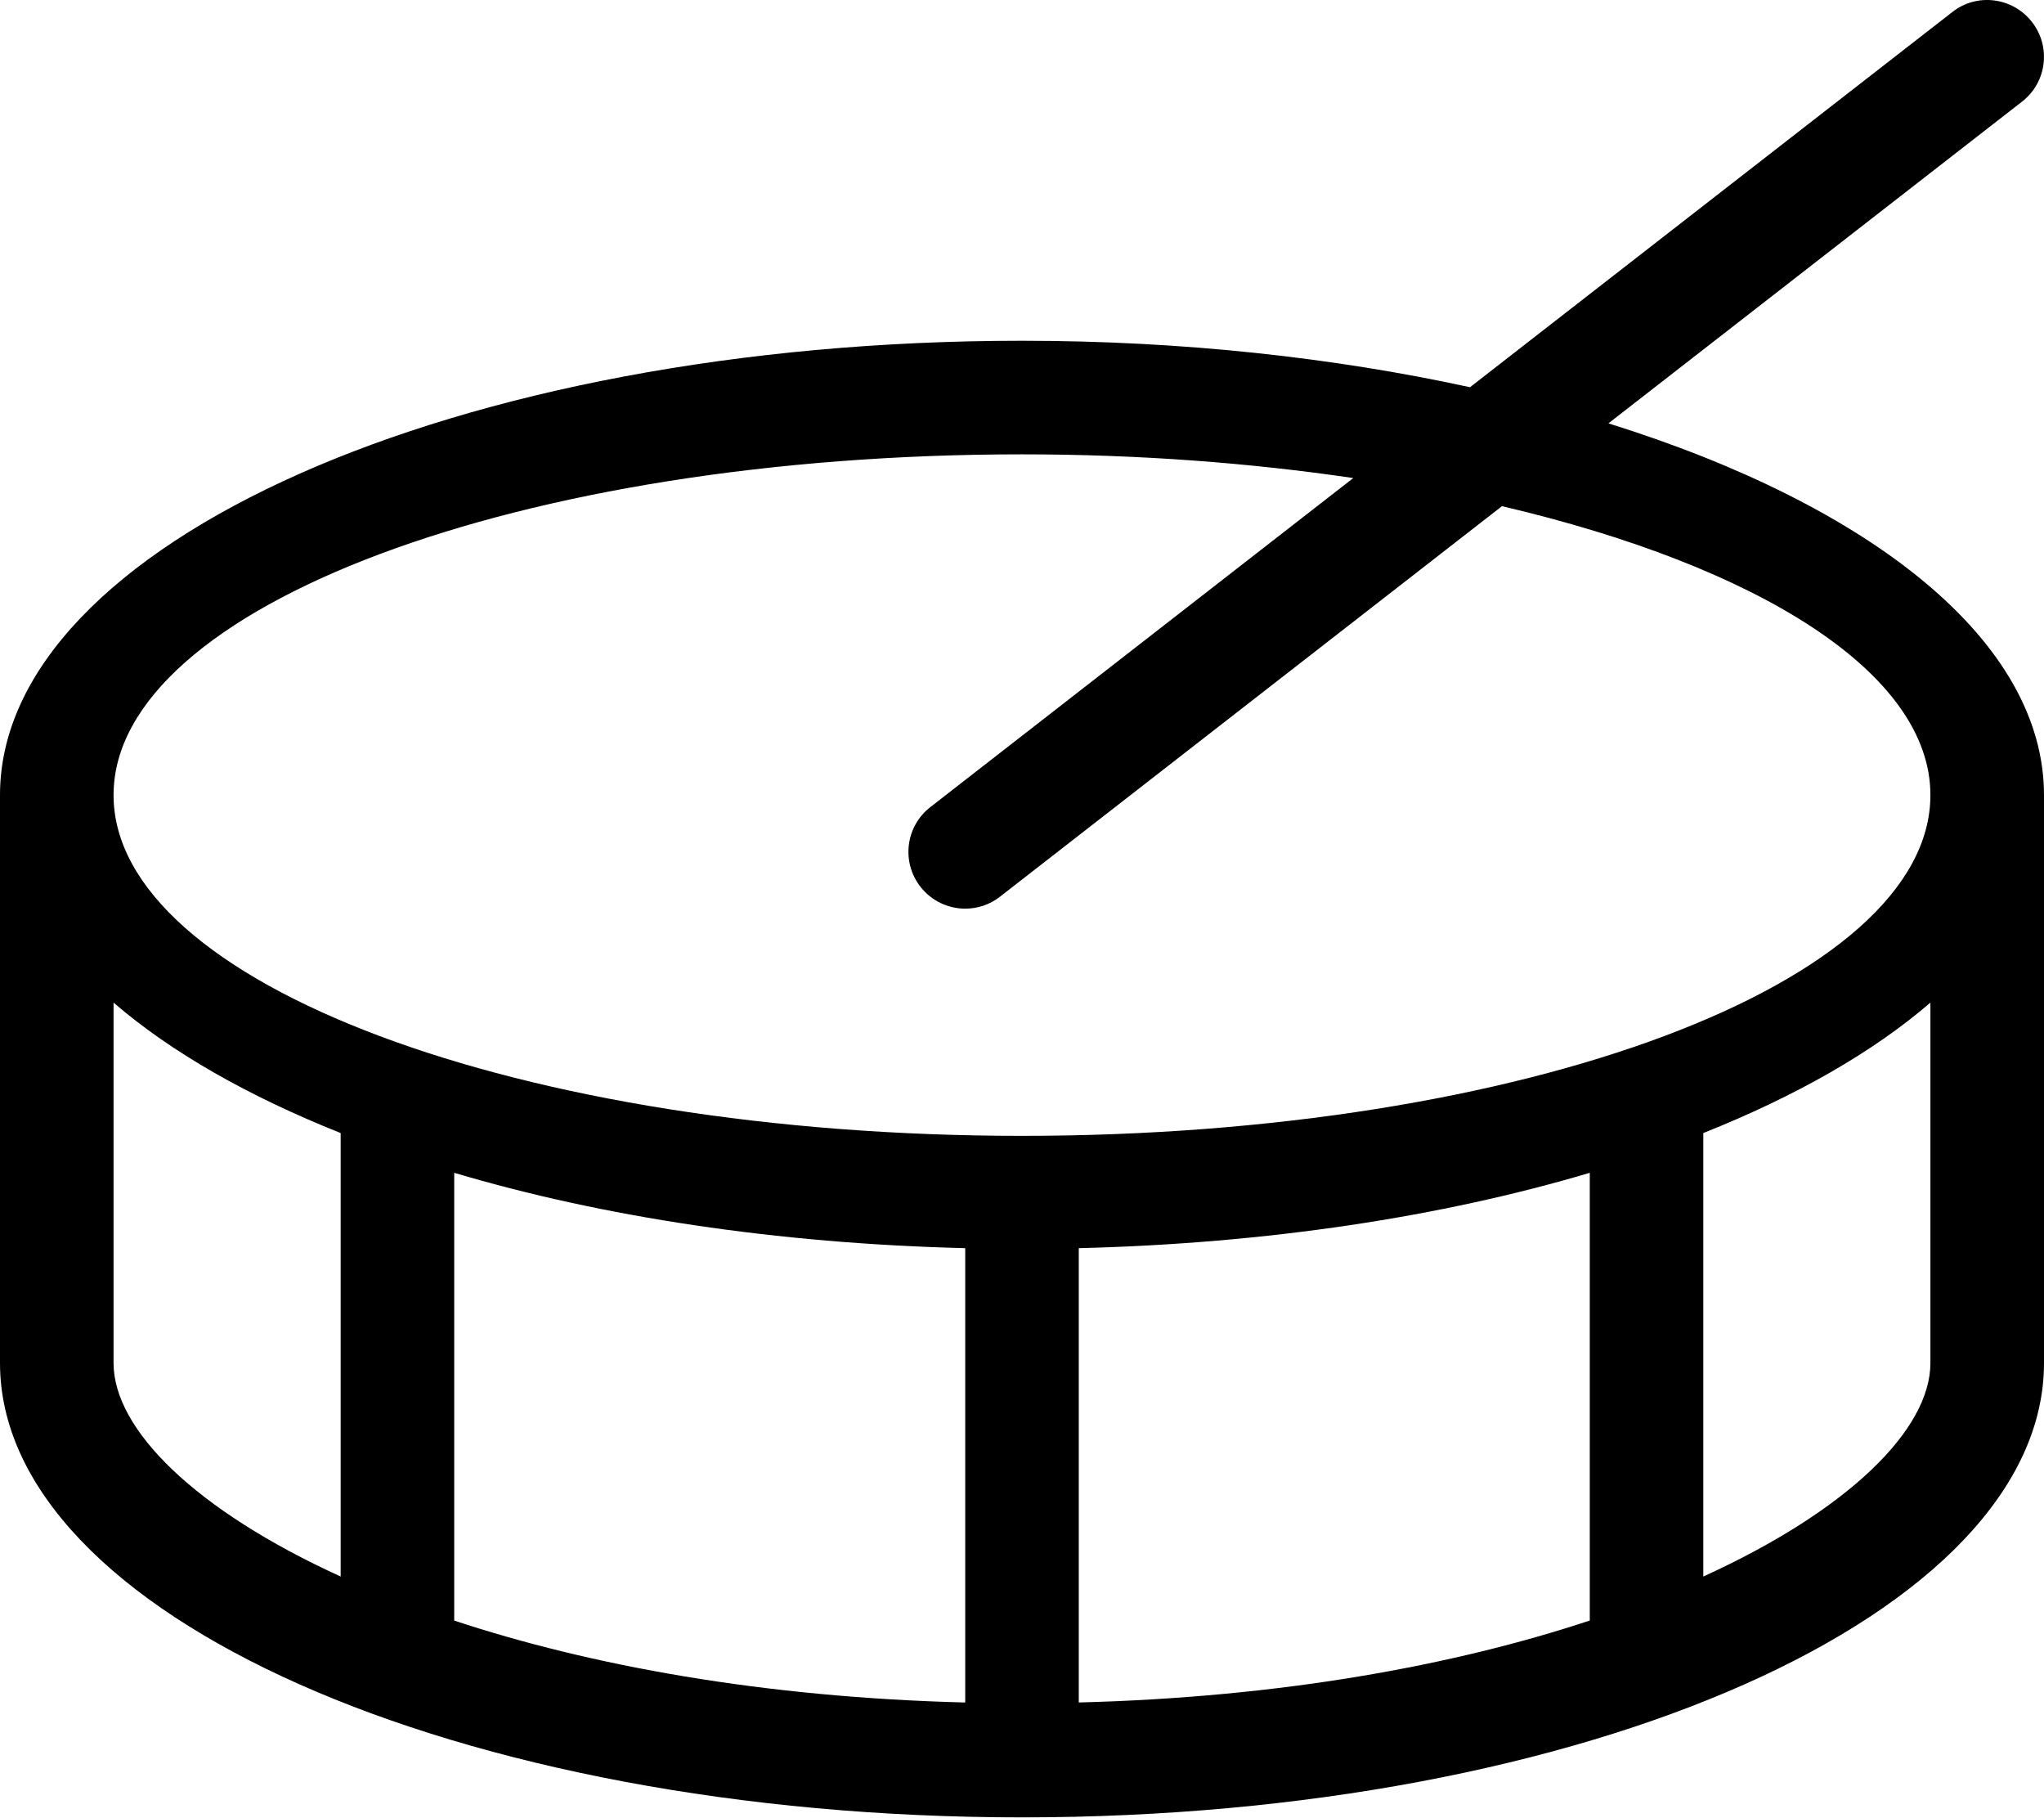
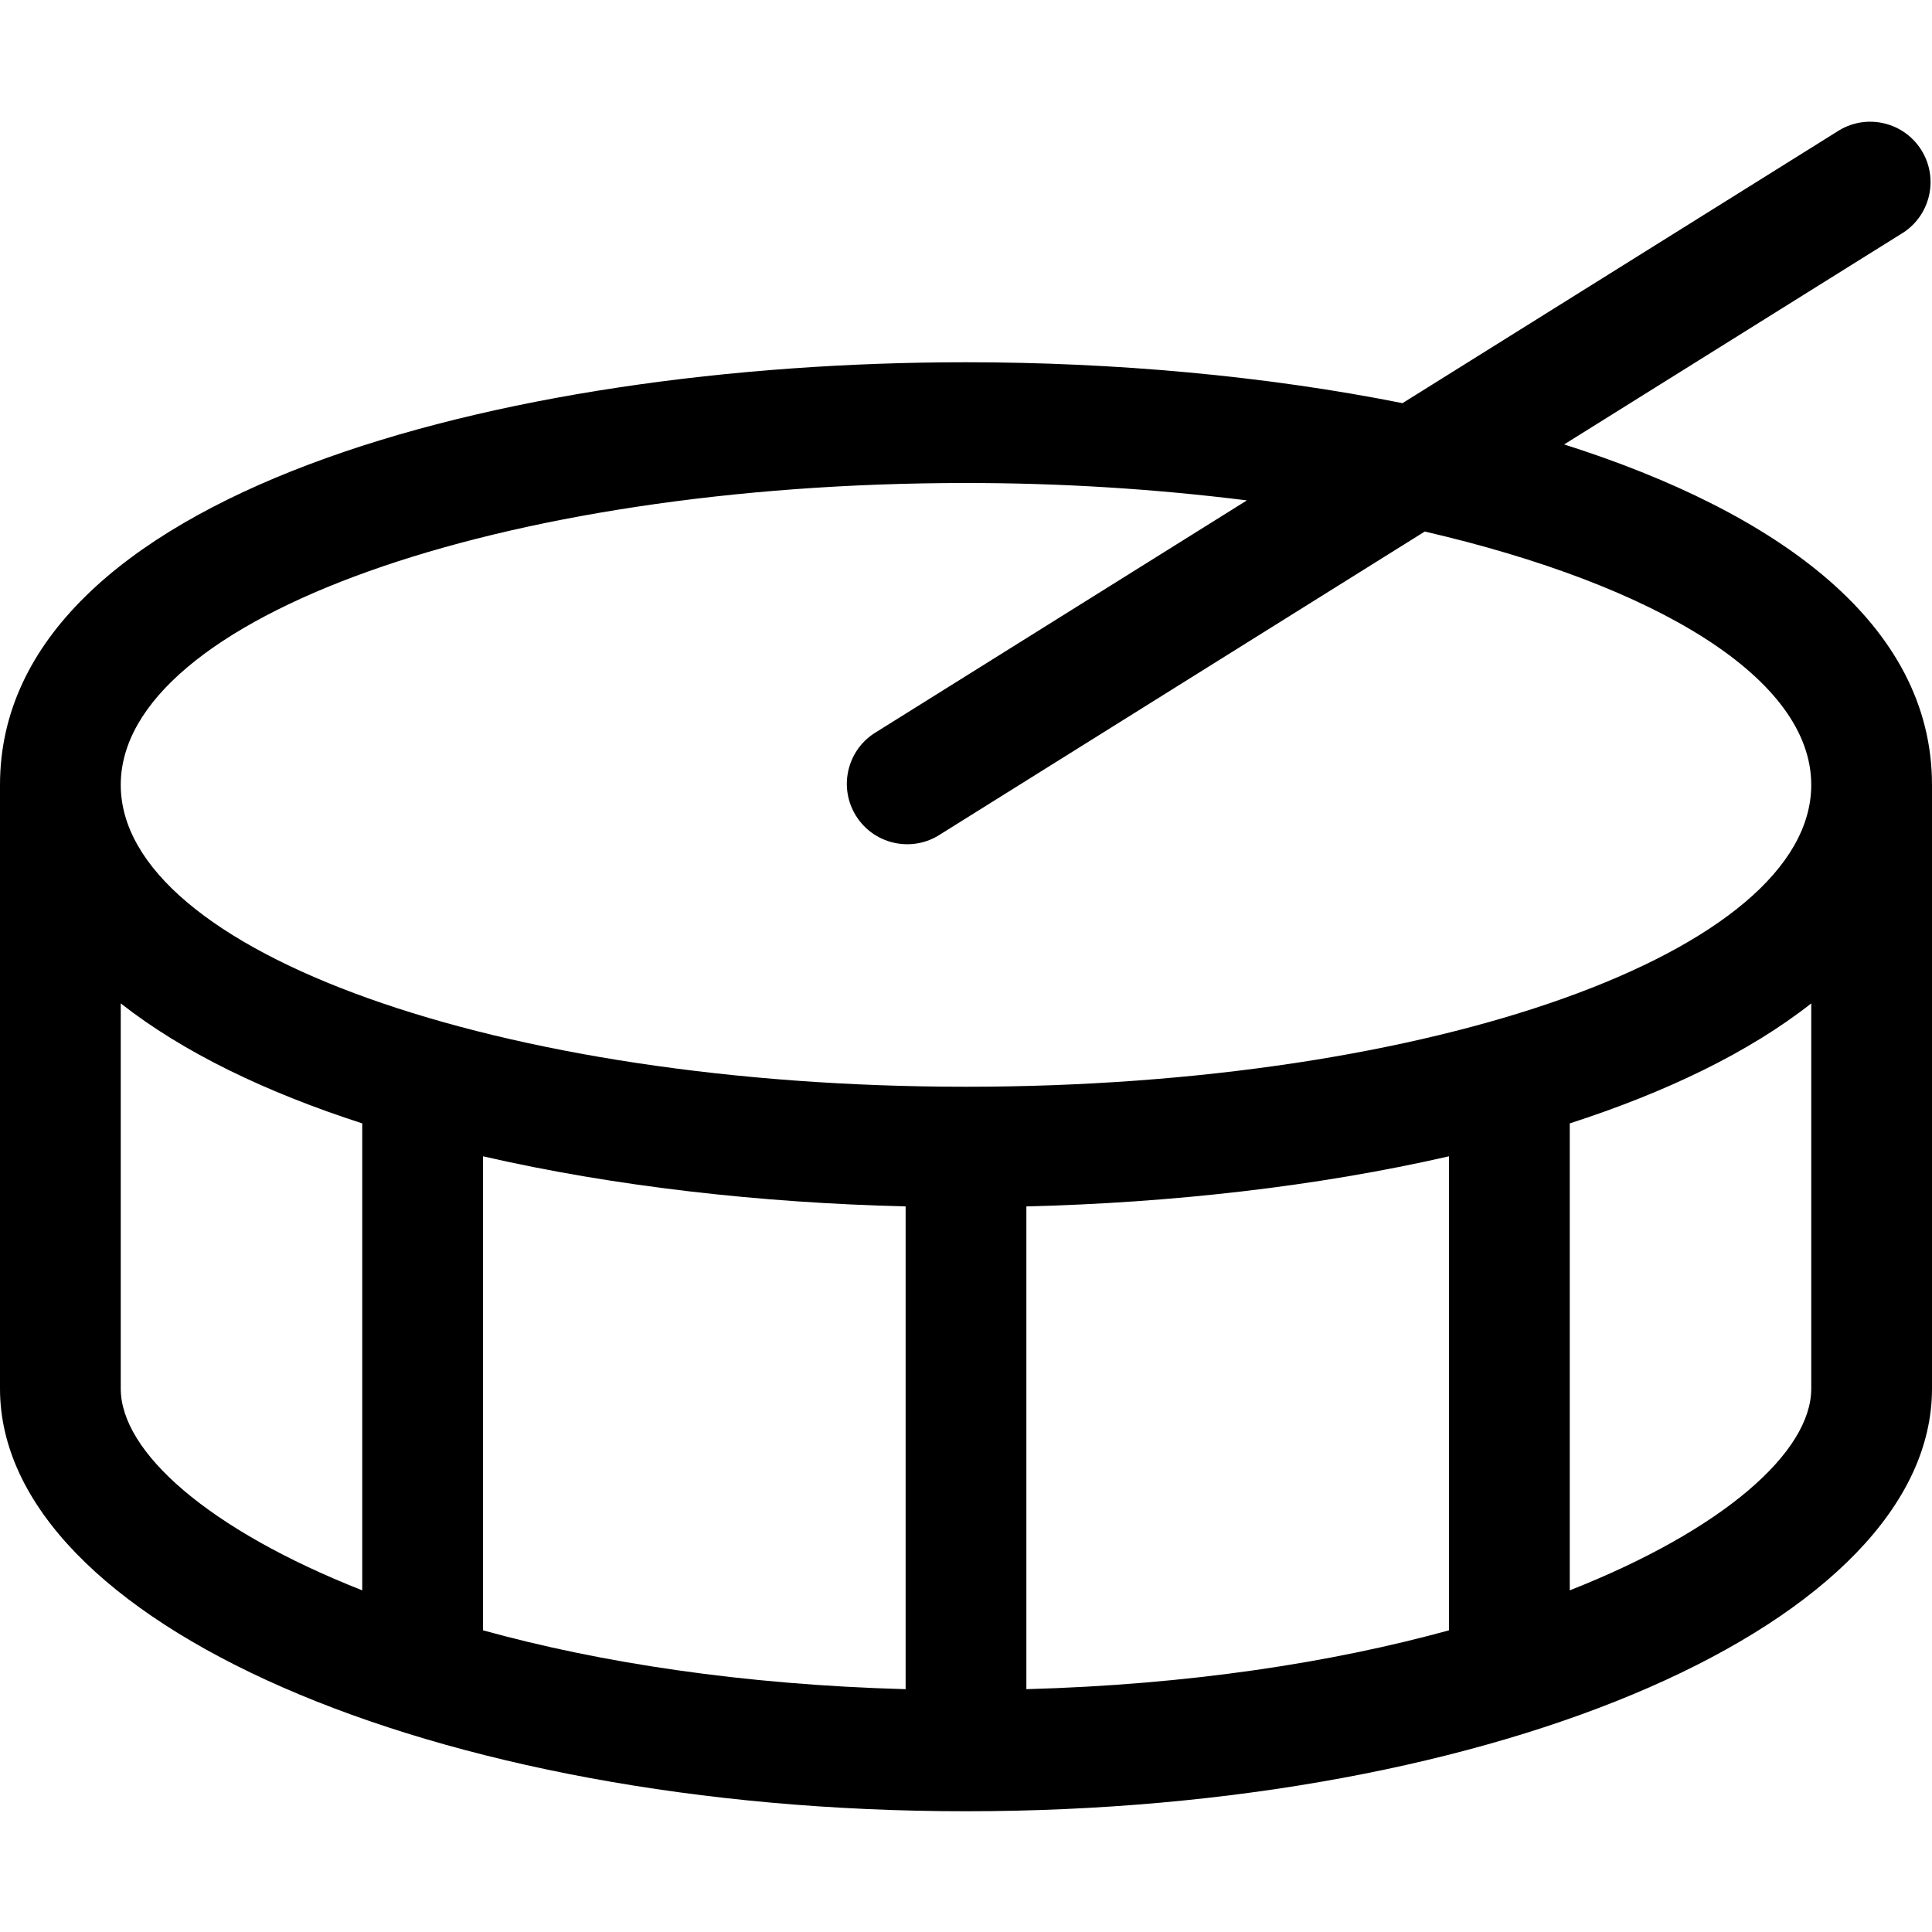
- <svg xmlns="http://www.w3.org/2000/svg" viewBox="0 0 576 512">
-   <path d="M453.26 119.27L569.8 28.64c7-5.42 8.25-15.47 2.81-22.45-5.47-7-15.56-8.25-22.44-2.8l-135.92 105.7C376.09 100.79 333.35 96 288 96 128.94 96 0 153.31 0 224v160c0 70.69 128.94 128 288 128s288-57.31 288-128V224c-.01-43.34-48.59-81.57-122.74-104.73zM288 128c32.99 0 64.41 2.42 93.36 6.68l-119.17 92.69c-7 5.42-8.25 15.47-2.81 22.45 3.16 4.05 7.87 6.17 12.62 6.17 3.44 0 6.91-1.09 9.81-3.38L423.26 142.6c72.4 16.96 120.73 47.03 120.73 81.4 0 53.02-114.61 96-256 96S32 277.02 32 224s114.61-96 256-96zm-16 223.64v128c-56.86-1.45-105.58-10.38-144-23.08V330.41c41.59 12.38 90.91 19.93 144 21.23zm32 0c53.09-1.3 102.4-8.85 144-21.23v126.14c-38.42 12.7-87.14 21.63-144 23.08V351.64zM32 384V282.46c16.17 13.96 37.95 26.37 64 36.75v124.94C55.05 425.48 32 402.73 32 384zm447.99 60.15V319.21c26.05-10.38 47.83-22.79 64-36.75V384c0 18.73-23.05 41.48-64 60.15z" />
+ <svg xmlns="http://www.w3.org/2000/svg" viewBox="0 0 512 512">
+   <path d="M414.51 117.78l90-56.22a16 16 0 0 0-16.94-27.13l-115.89 72.41C335.19 99.56 295.14 96 256 96 132.7 96 0 131 0 208v160c0 61.85 114.62 112 256 112s256-50.15 256-112V208c0-42.48-40.52-72.13-97.49-90.22zM96 421.46C55.12 405.34 32 384.74 32 368V265.91c16.53 13 38.55 23.58 64 31.8zm144 26.19c-43.14-1.19-80.93-7-112-15.6V306.43c34.85 8 73.52 12.34 112 13.28zm144-15.6c-31.07 8.55-68.86 14.41-112 15.6V319.71c38.48-.94 77.15-5.3 112-13.28zM480 368c0 16.74-23.12 37.34-64 53.46V297.71c25.45-8.22 47.47-18.79 64-31.8zm-224-80c-123.71 0-224-35.82-224-80s100.29-80 224-80a598.54 598.54 0 0 1 74.44 4.61l-98.91 61.82a16 16 0 0 0 16.94 27.13l129.11-80.7C439.16 155.12 480 179.83 480 208c0 44.18-100.29 80-224 80z" />
</svg>
